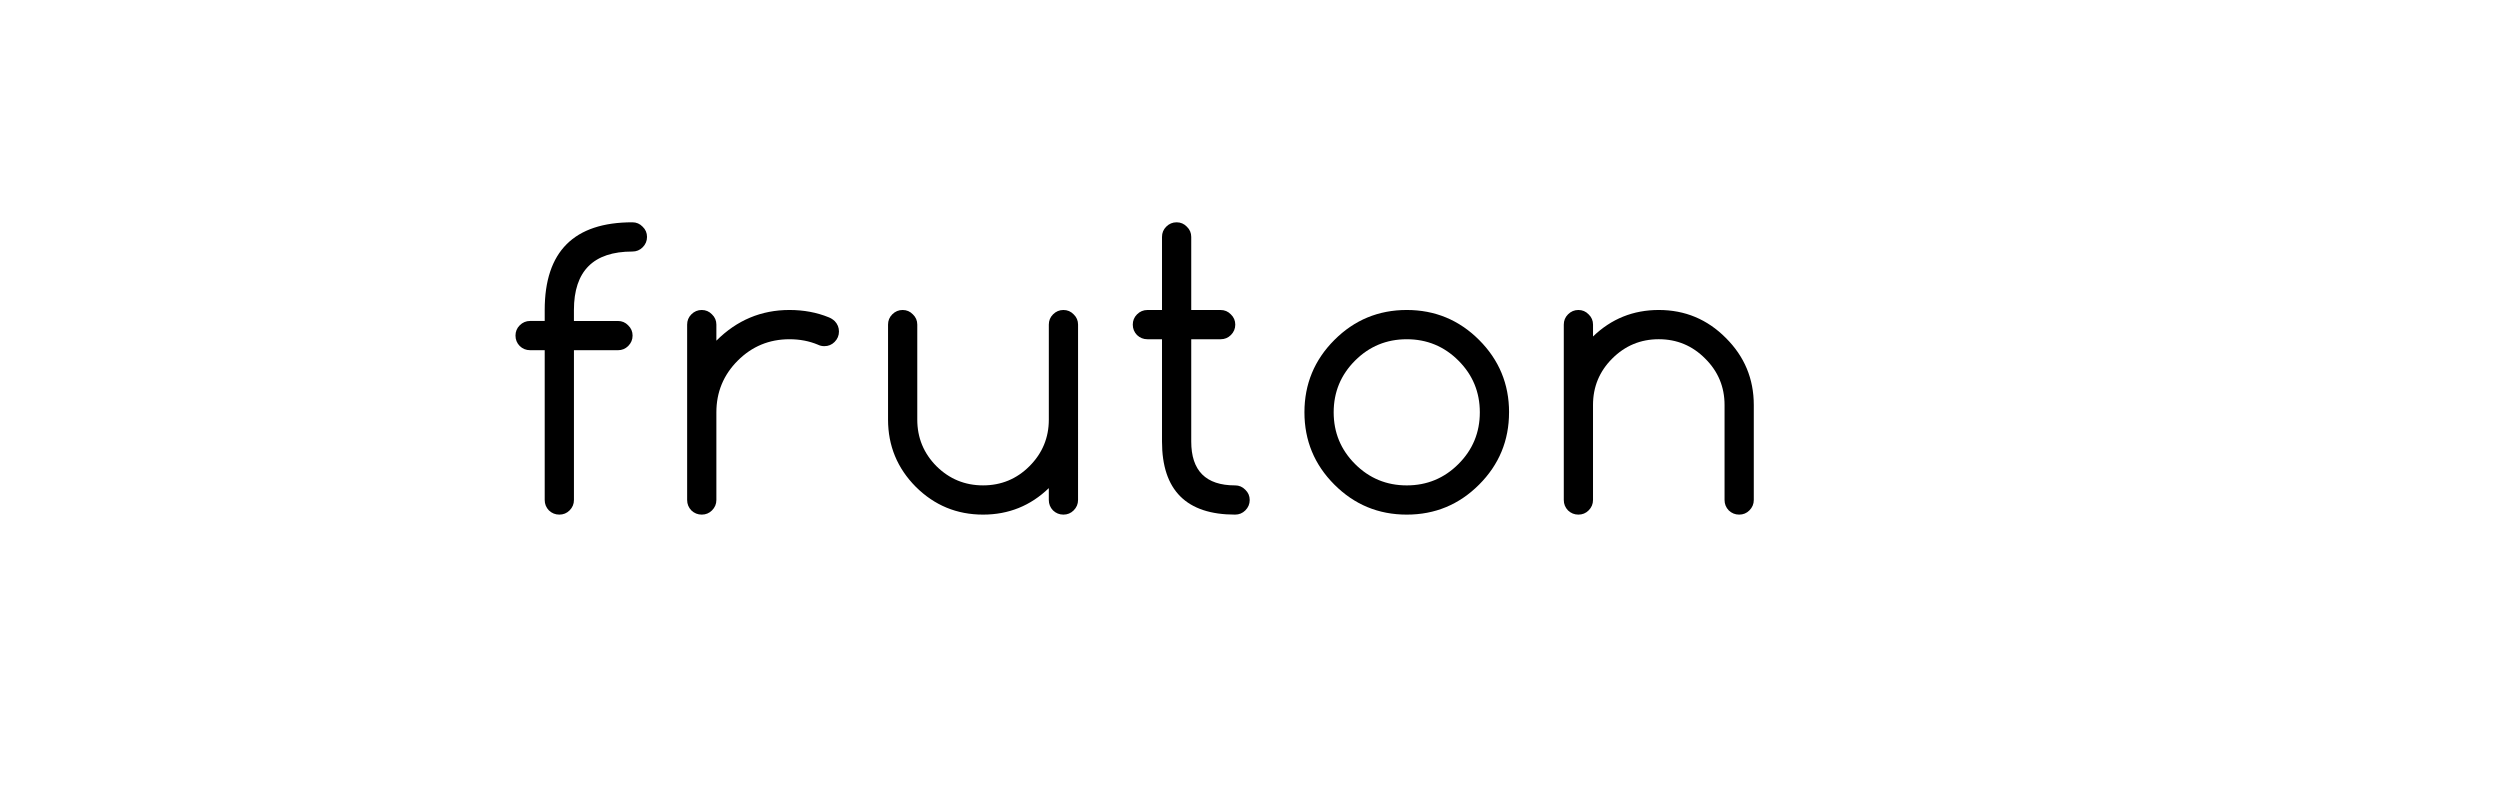
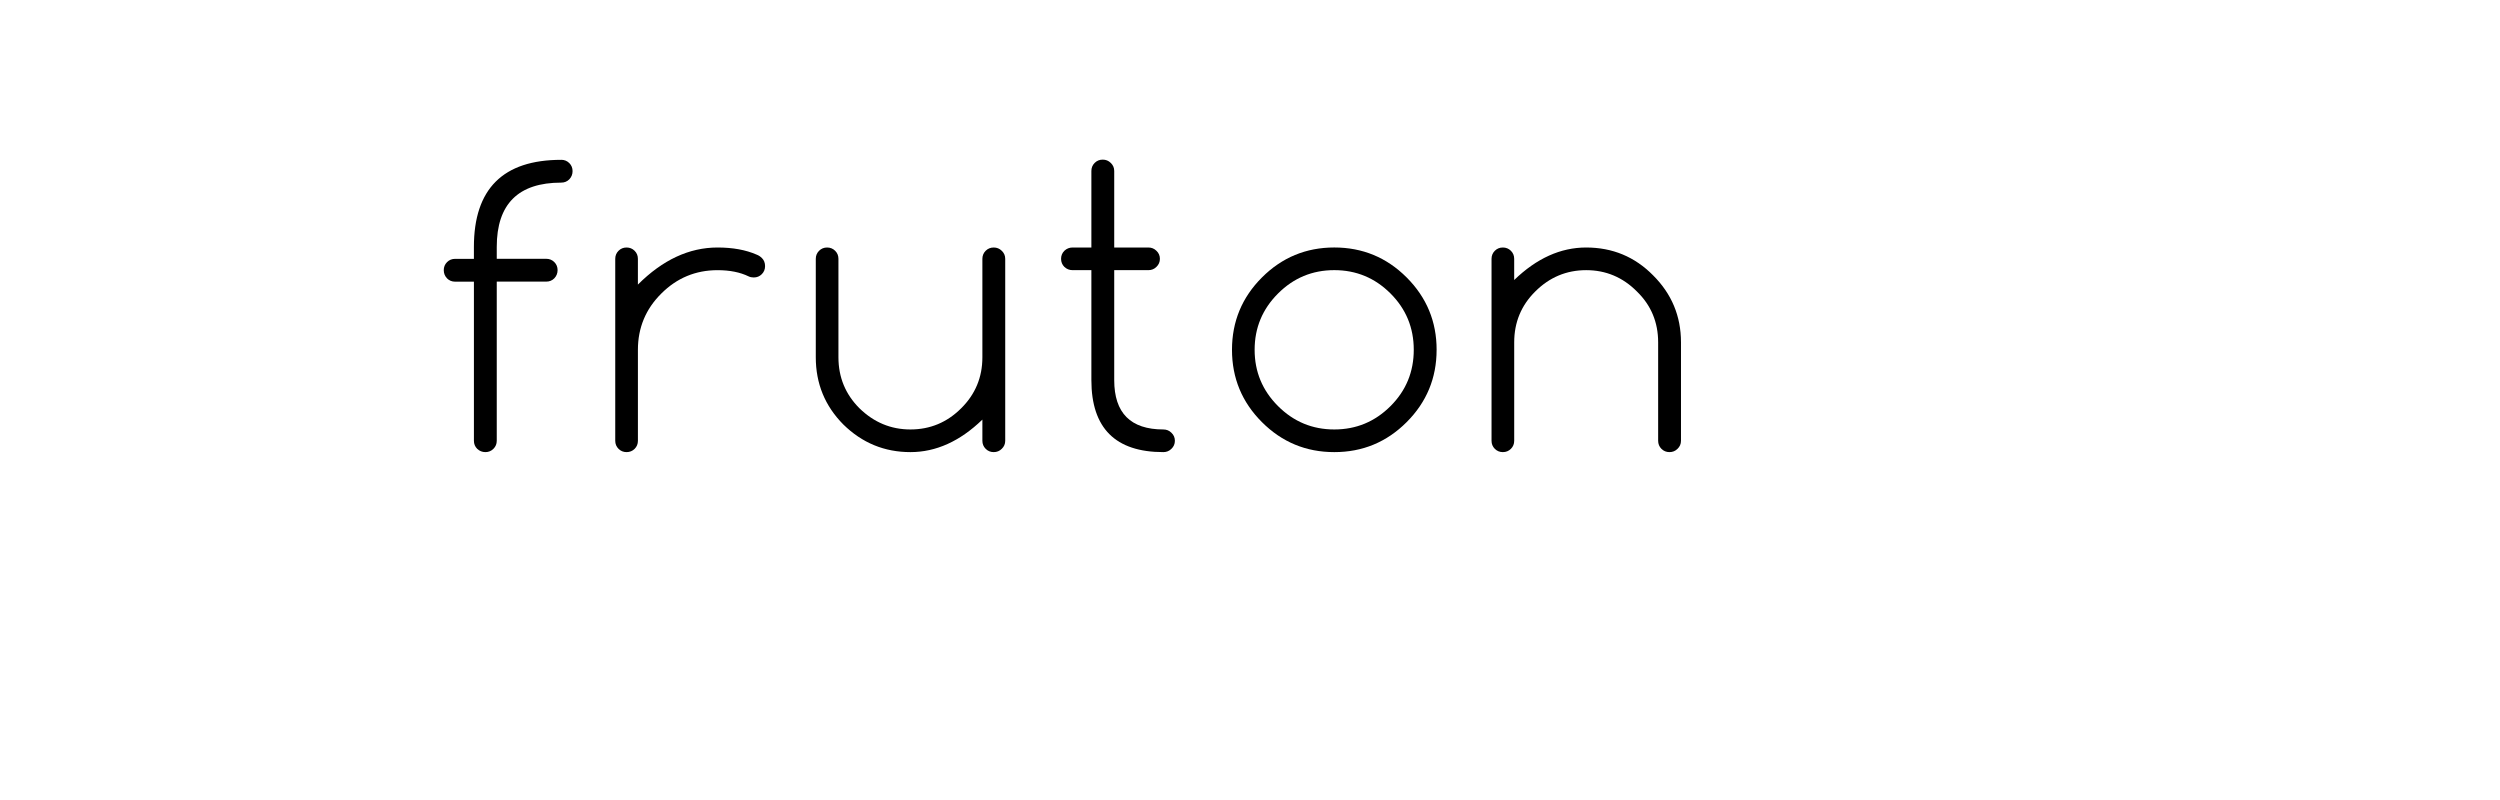
<svg xmlns="http://www.w3.org/2000/svg" version="1.1" id="Слой_1" x="0px" y="0px" viewBox="0 0 147 47" style="enable-background:new 0 0 147 47;" xml:space="preserve">
  <defs id="defs17" />
  <style type="text/css" id="style10">
	.st0{font-family:'Comfortaa';}
	.st1{font-size:22px;}
	.st2{letter-spacing:1.5px;font-weight:200;}
</style>
-   <g aria-label="fruton" transform="translate(29.45084,30.25919)" style="font-weight:200;font-size:22px;font-family:Comfortaa;letter-spacing:1.5px" id="text12">
-     <path d="m 7.734,-17.188 q 0.354,0 0.602,0.258 0.258,0.247 0.258,0.602 0,0.354 -0.258,0.612 -0.247,0.247 -0.602,0.247 -3.438,0 -3.438,3.438 v 0.645 h 2.589 q 0.354,0 0.602,0.258 0.258,0.247 0.258,0.602 0,0.354 -0.258,0.612 -0.247,0.247 -0.602,0.247 H 4.297 v 8.809 q 0,0.354 -0.258,0.612 Q 3.792,0 3.438,0 3.083,0 2.825,-0.247 2.578,-0.505 2.578,-0.859 V -9.668 H 1.719 q -0.354,0 -0.612,-0.247 -0.247,-0.258 -0.247,-0.612 0,-0.354 0.247,-0.602 0.258,-0.258 0.612,-0.258 h 0.859 v -0.645 q 0,-5.156 5.156,-5.156 z" style="font-weight:200;font-size:22px;font-family:Comfortaa;letter-spacing:1.5px" id="path21" />
-     <path d="m 10.953,-11.172 q 0,-0.354 0.247,-0.602 0.258,-0.258 0.612,-0.258 0.354,0 0.602,0.258 0.258,0.247 0.258,0.602 v 0.945 q 1.805,-1.805 4.297,-1.805 1.257,0 2.31,0.43 0.193,0.075 0.354,0.226 0.247,0.258 0.247,0.612 0,0.354 -0.258,0.612 -0.247,0.247 -0.602,0.247 -0.204,0 -0.376,-0.086 Q 17.882,-10.312 16.969,-10.312 q -1.783,0 -3.04,1.257 -1.257,1.257 -1.257,3.04 v 5.156 q 0,0.354 -0.258,0.612 Q 12.167,0 11.812,0 11.458,0 11.2,-0.247 10.953,-0.505 10.953,-0.859 Z" style="font-weight:200;font-size:22px;font-family:Comfortaa;letter-spacing:1.5px" id="path23" />
-     <path d="m 33.938,-0.859 q 0,0.354 -0.258,0.612 Q 33.433,0 33.078,0 32.724,0 32.466,-0.247 32.219,-0.505 32.219,-0.859 V -1.558 Q 30.607,0 28.352,0 q -2.31,0 -3.953,-1.633 -1.633,-1.644 -1.633,-3.953 v -5.586 q 0,-0.354 0.247,-0.602 0.258,-0.258 0.612,-0.258 0.354,0 0.602,0.258 0.258,0.247 0.258,0.602 v 5.586 q 0,1.601 1.128,2.739 1.139,1.128 2.739,1.128 1.601,0 2.729,-1.128 1.139,-1.139 1.139,-2.739 v -5.586 q 0,-0.354 0.247,-0.602 0.258,-0.258 0.612,-0.258 0.354,0 0.602,0.258 0.258,0.247 0.258,0.602 z" style="font-weight:200;font-size:22px;font-family:Comfortaa;letter-spacing:1.5px" id="path25" />
-     <path d="m 43.172,-1.719 q 0.354,0 0.602,0.258 0.258,0.247 0.258,0.602 0,0.354 -0.258,0.612 Q 43.526,0 43.172,0 38.875,0 38.875,-4.297 V -10.312 h -0.859 q -0.354,0 -0.612,-0.247 -0.247,-0.258 -0.247,-0.612 0,-0.354 0.247,-0.602 0.258,-0.258 0.612,-0.258 H 38.875 v -4.297 q 0,-0.354 0.247,-0.602 0.258,-0.258 0.612,-0.258 0.354,0 0.602,0.258 0.258,0.247 0.258,0.602 v 4.297 h 1.729 q 0.354,0 0.602,0.258 0.258,0.247 0.258,0.602 0,0.354 -0.258,0.612 -0.247,0.247 -0.602,0.247 H 40.594 v 6.016 q 0,2.578 2.578,2.578 z" style="font-weight:200;font-size:22px;font-family:Comfortaa;letter-spacing:1.5px" id="path27" />
-     <path d="m 59.281,-6.016 q 0,2.492 -1.762,4.254 Q 55.758,0 53.266,0 50.773,0 49.012,-1.762 47.25,-3.523 47.25,-6.016 q 0,-2.492 1.762,-4.254 1.762,-1.762 4.254,-1.762 2.492,0 4.254,1.762 1.762,1.762 1.762,4.254 z M 53.266,-10.312 q -1.783,0 -3.04,1.257 -1.257,1.257 -1.257,3.04 0,1.783 1.257,3.04 1.257,1.257 3.04,1.257 1.783,0 3.04,-1.257 1.257,-1.257 1.257,-3.04 0,-1.783 -1.257,-3.04 Q 55.049,-10.312 53.266,-10.312 Z" style="font-weight:200;font-size:22px;font-family:Comfortaa;letter-spacing:1.5px" id="path29" />
-     <path d="m 62.5,-11.172 q 0,-0.354 0.247,-0.602 0.258,-0.258 0.612,-0.258 0.354,0 0.602,0.258 0.258,0.247 0.258,0.602 v 0.698 q 1.611,-1.558 3.867,-1.558 2.31,0 3.942,1.644 1.644,1.633 1.644,3.942 v 5.586 q 0,0.354 -0.258,0.612 Q 73.167,0 72.812,0 72.458,0 72.2,-0.247 71.953,-0.505 71.953,-0.859 v -5.586 q 0,-1.601 -1.139,-2.729 -1.128,-1.139 -2.729,-1.139 -1.601,0 -2.739,1.139 -1.128,1.128 -1.128,2.729 v 5.586 q 0,0.354 -0.258,0.612 Q 63.714,0 63.359,0 63.005,0 62.747,-0.247 62.5,-0.505 62.5,-0.859 Z" style="font-weight:200;font-size:22px;font-family:Comfortaa;letter-spacing:1.5px" id="path31" />
+   <g aria-label="fruton" transform="translate(25.19118,26.58419)" style="font-weight:200;font-size:22px;font-family:Comfortaa;letter-spacing:1.5px" id="text12">
+     <path d="m 7.81,-17.188 q 0.279,0 0.473,0.193 0.193,0.193 0.193,0.473 0,0.279 -0.193,0.483 -0.193,0.193 -0.473,0.193 -3.792,0 -3.792,3.781 v 0.698 h 2.911 q 0.279,0 0.473,0.193 0.193,0.193 0.193,0.473 0,0.279 -0.193,0.483 -0.193,0.193 -0.473,0.193 H 4.018 v 9.356 q 0,0.279 -0.193,0.473 Q 3.631,0 3.352,0 3.072,0 2.868,-0.193 2.675,-0.387 2.675,-0.666 V -10.022 H 1.568 q -0.279,0 -0.473,-0.193 -0.193,-0.204 -0.193,-0.483 0,-0.279 0.193,-0.473 0.193,-0.193 0.473,-0.193 h 1.106 v -0.698 q 0,-5.124 5.135,-5.124 z" style="font-weight:200;font-size:22px;font-family:Comfortaa;letter-spacing:1.5px" id="path21" />
+     <path d="m 10.985,-11.365 q 0,-0.279 0.193,-0.473 0.193,-0.193 0.473,-0.193 0.279,0 0.473,0.193 0.193,0.193 0.193,0.473 v 1.515 q 2.181,-2.181 4.684,-2.181 1.343,0 2.299,0.419 0.172,0.064 0.312,0.204 0.183,0.183 0.183,0.473 0,0.279 -0.193,0.473 -0.193,0.193 -0.473,0.193 -0.172,0 -0.301,-0.064 -0.752,-0.365 -1.826,-0.365 -1.934,0 -3.309,1.375 -1.375,1.364 -1.375,3.309 v 5.35 q 0,0.279 -0.193,0.473 Q 11.931,0 11.651,0 11.372,0 11.179,-0.193 10.985,-0.387 10.985,-0.666 Z" style="font-weight:200;font-size:22px;font-family:Comfortaa;letter-spacing:1.5px" id="path23" />
+     <path d="m 33.916,-0.666 q 0,0.279 -0.204,0.473 Q 33.519,0 33.239,0 32.96,0 32.767,-0.193 32.573,-0.387 32.573,-0.666 V -1.912 Q 30.597,0 28.341,0 q -2.288,0 -3.942,-1.622 -1.622,-1.633 -1.622,-3.953 v -5.79 q 0,-0.279 0.193,-0.473 0.193,-0.193 0.473,-0.193 0.279,0 0.473,0.193 0.193,0.193 0.193,0.473 v 5.79 q 0,1.762 1.235,2.997 1.278,1.246 2.997,1.246 1.74,0 2.986,-1.246 1.246,-1.235 1.246,-2.997 v -5.79 q 0,-0.279 0.193,-0.473 0.193,-0.193 0.473,-0.193 0.279,0 0.473,0.193 0.204,0.193 0.204,0.473 z" style="font-weight:200;font-size:22px;font-family:Comfortaa;letter-spacing:1.5px" id="path25" />
+     <path d="m 43.215,-1.332 q 0.279,0 0.473,0.193 0.204,0.193 0.204,0.473 0,0.279 -0.204,0.473 Q 43.494,0 43.215,0 38.982,0 38.982,-4.232 v -6.467 h -1.106 q -0.279,0 -0.483,-0.193 -0.193,-0.193 -0.193,-0.473 0,-0.279 0.193,-0.473 0.204,-0.193 0.483,-0.193 h 1.106 v -4.501 q 0,-0.279 0.193,-0.473 0.193,-0.193 0.473,-0.193 0.279,0 0.473,0.193 0.204,0.193 0.204,0.473 v 4.501 h 2.009 q 0.279,0 0.473,0.193 0.204,0.193 0.204,0.473 0,0.279 -0.204,0.473 -0.193,0.193 -0.473,0.193 h -2.009 v 6.467 q 0,2.9 2.89,2.9 z" style="font-weight:200;font-size:22px;font-family:Comfortaa;letter-spacing:1.5px" id="path27" />
+     <path d="m 59.281,-6.016 q 0,2.492 -1.762,4.254 Q 55.758,0 53.266,0 50.773,0 49.012,-1.762 47.25,-3.523 47.25,-6.016 q 0,-2.492 1.762,-4.254 1.762,-1.762 4.254,-1.762 2.492,0 4.254,1.762 1.762,1.762 1.762,4.254 z m -6.016,-4.684 q -1.934,0 -3.309,1.375 -1.375,1.375 -1.375,3.309 0,1.934 1.375,3.309 1.375,1.375 3.309,1.375 1.934,0 3.309,-1.375 1.364,-1.364 1.364,-3.309 0,-1.944 -1.364,-3.309 -1.375,-1.375 -3.309,-1.375 z" style="font-weight:200;font-size:22px;font-family:Comfortaa;letter-spacing:1.5px" id="path29" />
+     <path d="m 62.511,-11.365 q 0,-0.279 0.193,-0.473 0.193,-0.193 0.473,-0.193 0.279,0 0.473,0.193 0.193,0.193 0.193,0.473 v 1.246 q 1.977,-1.912 4.232,-1.912 2.32,0 3.932,1.633 1.644,1.633 1.644,3.942 v 5.79 q 0,0.279 -0.204,0.473 Q 73.253,0 72.974,0 72.694,0 72.501,-0.193 72.308,-0.387 72.308,-0.666 V -6.456 q 0,-1.772 -1.246,-2.986 -1.246,-1.257 -2.986,-1.257 -1.74,0 -2.997,1.257 -1.235,1.225 -1.235,2.986 v 5.79 q 0,0.279 -0.193,0.473 Q 63.456,0 63.177,0 q -0.279,0 -0.473,-0.193 -0.193,-0.193 -0.193,-0.473 z" style="font-weight:200;font-size:22px;font-family:Comfortaa;letter-spacing:1.5px" id="path31" />
  </g>
</svg>
